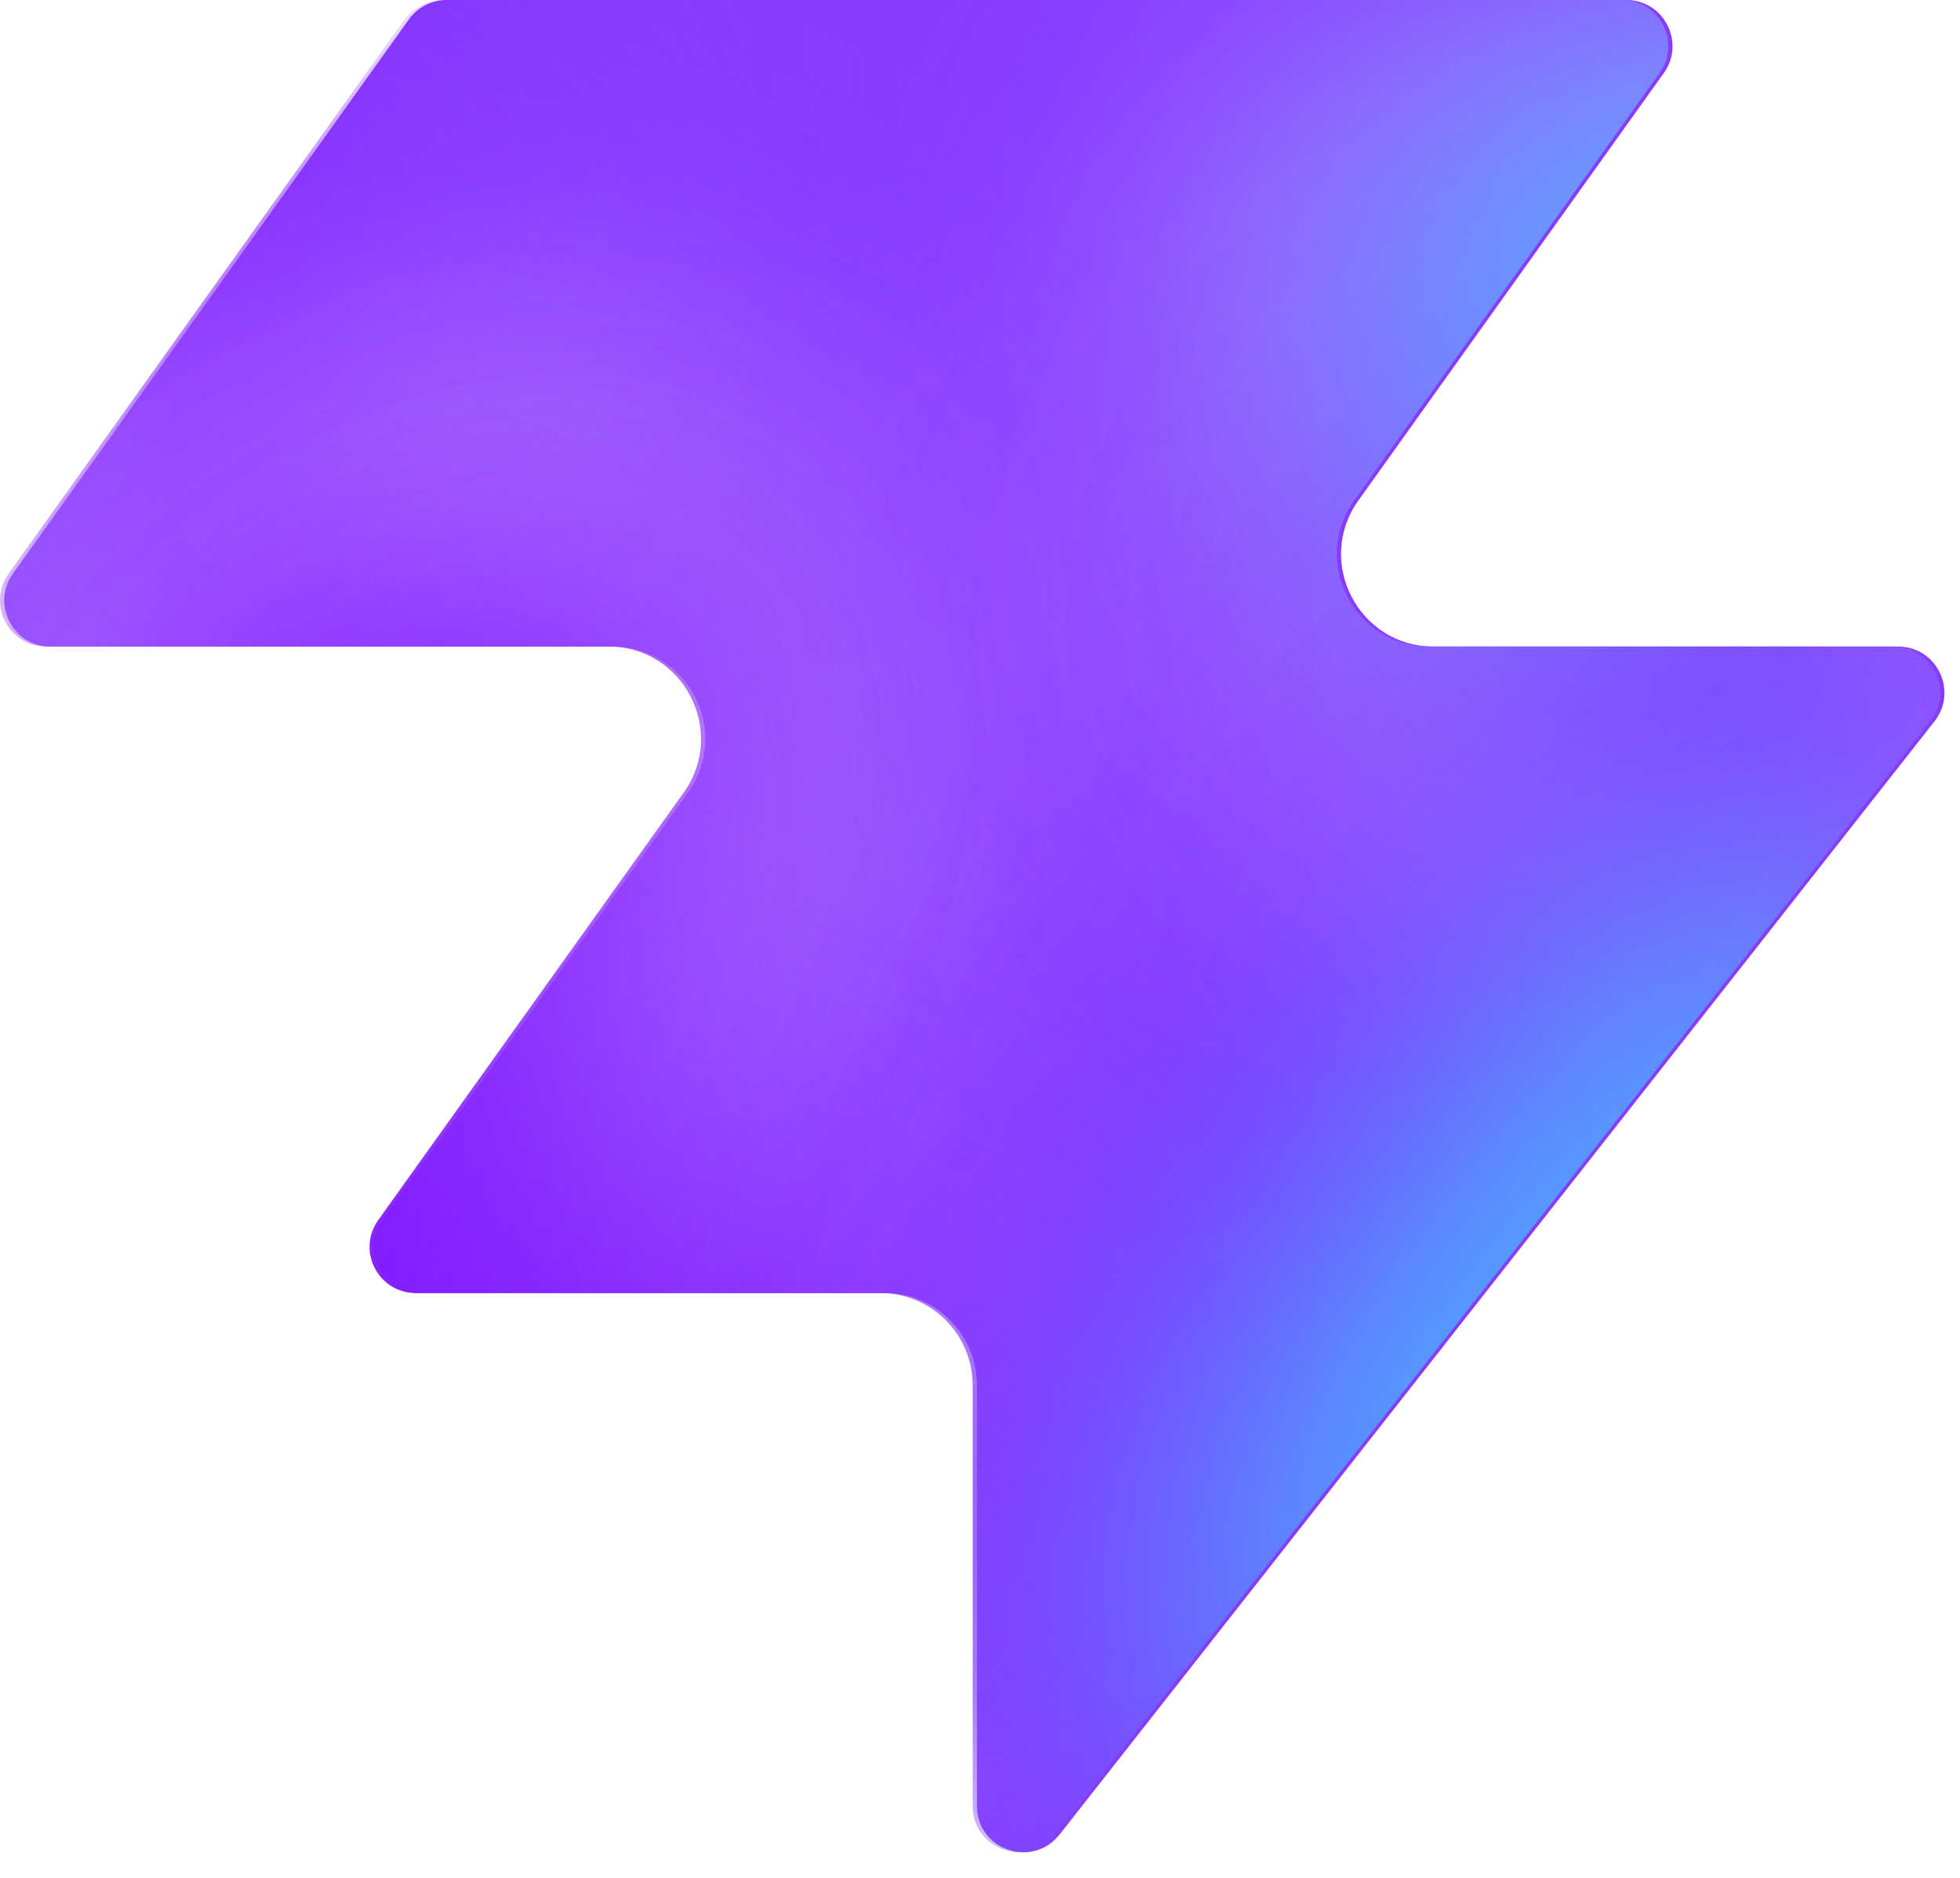
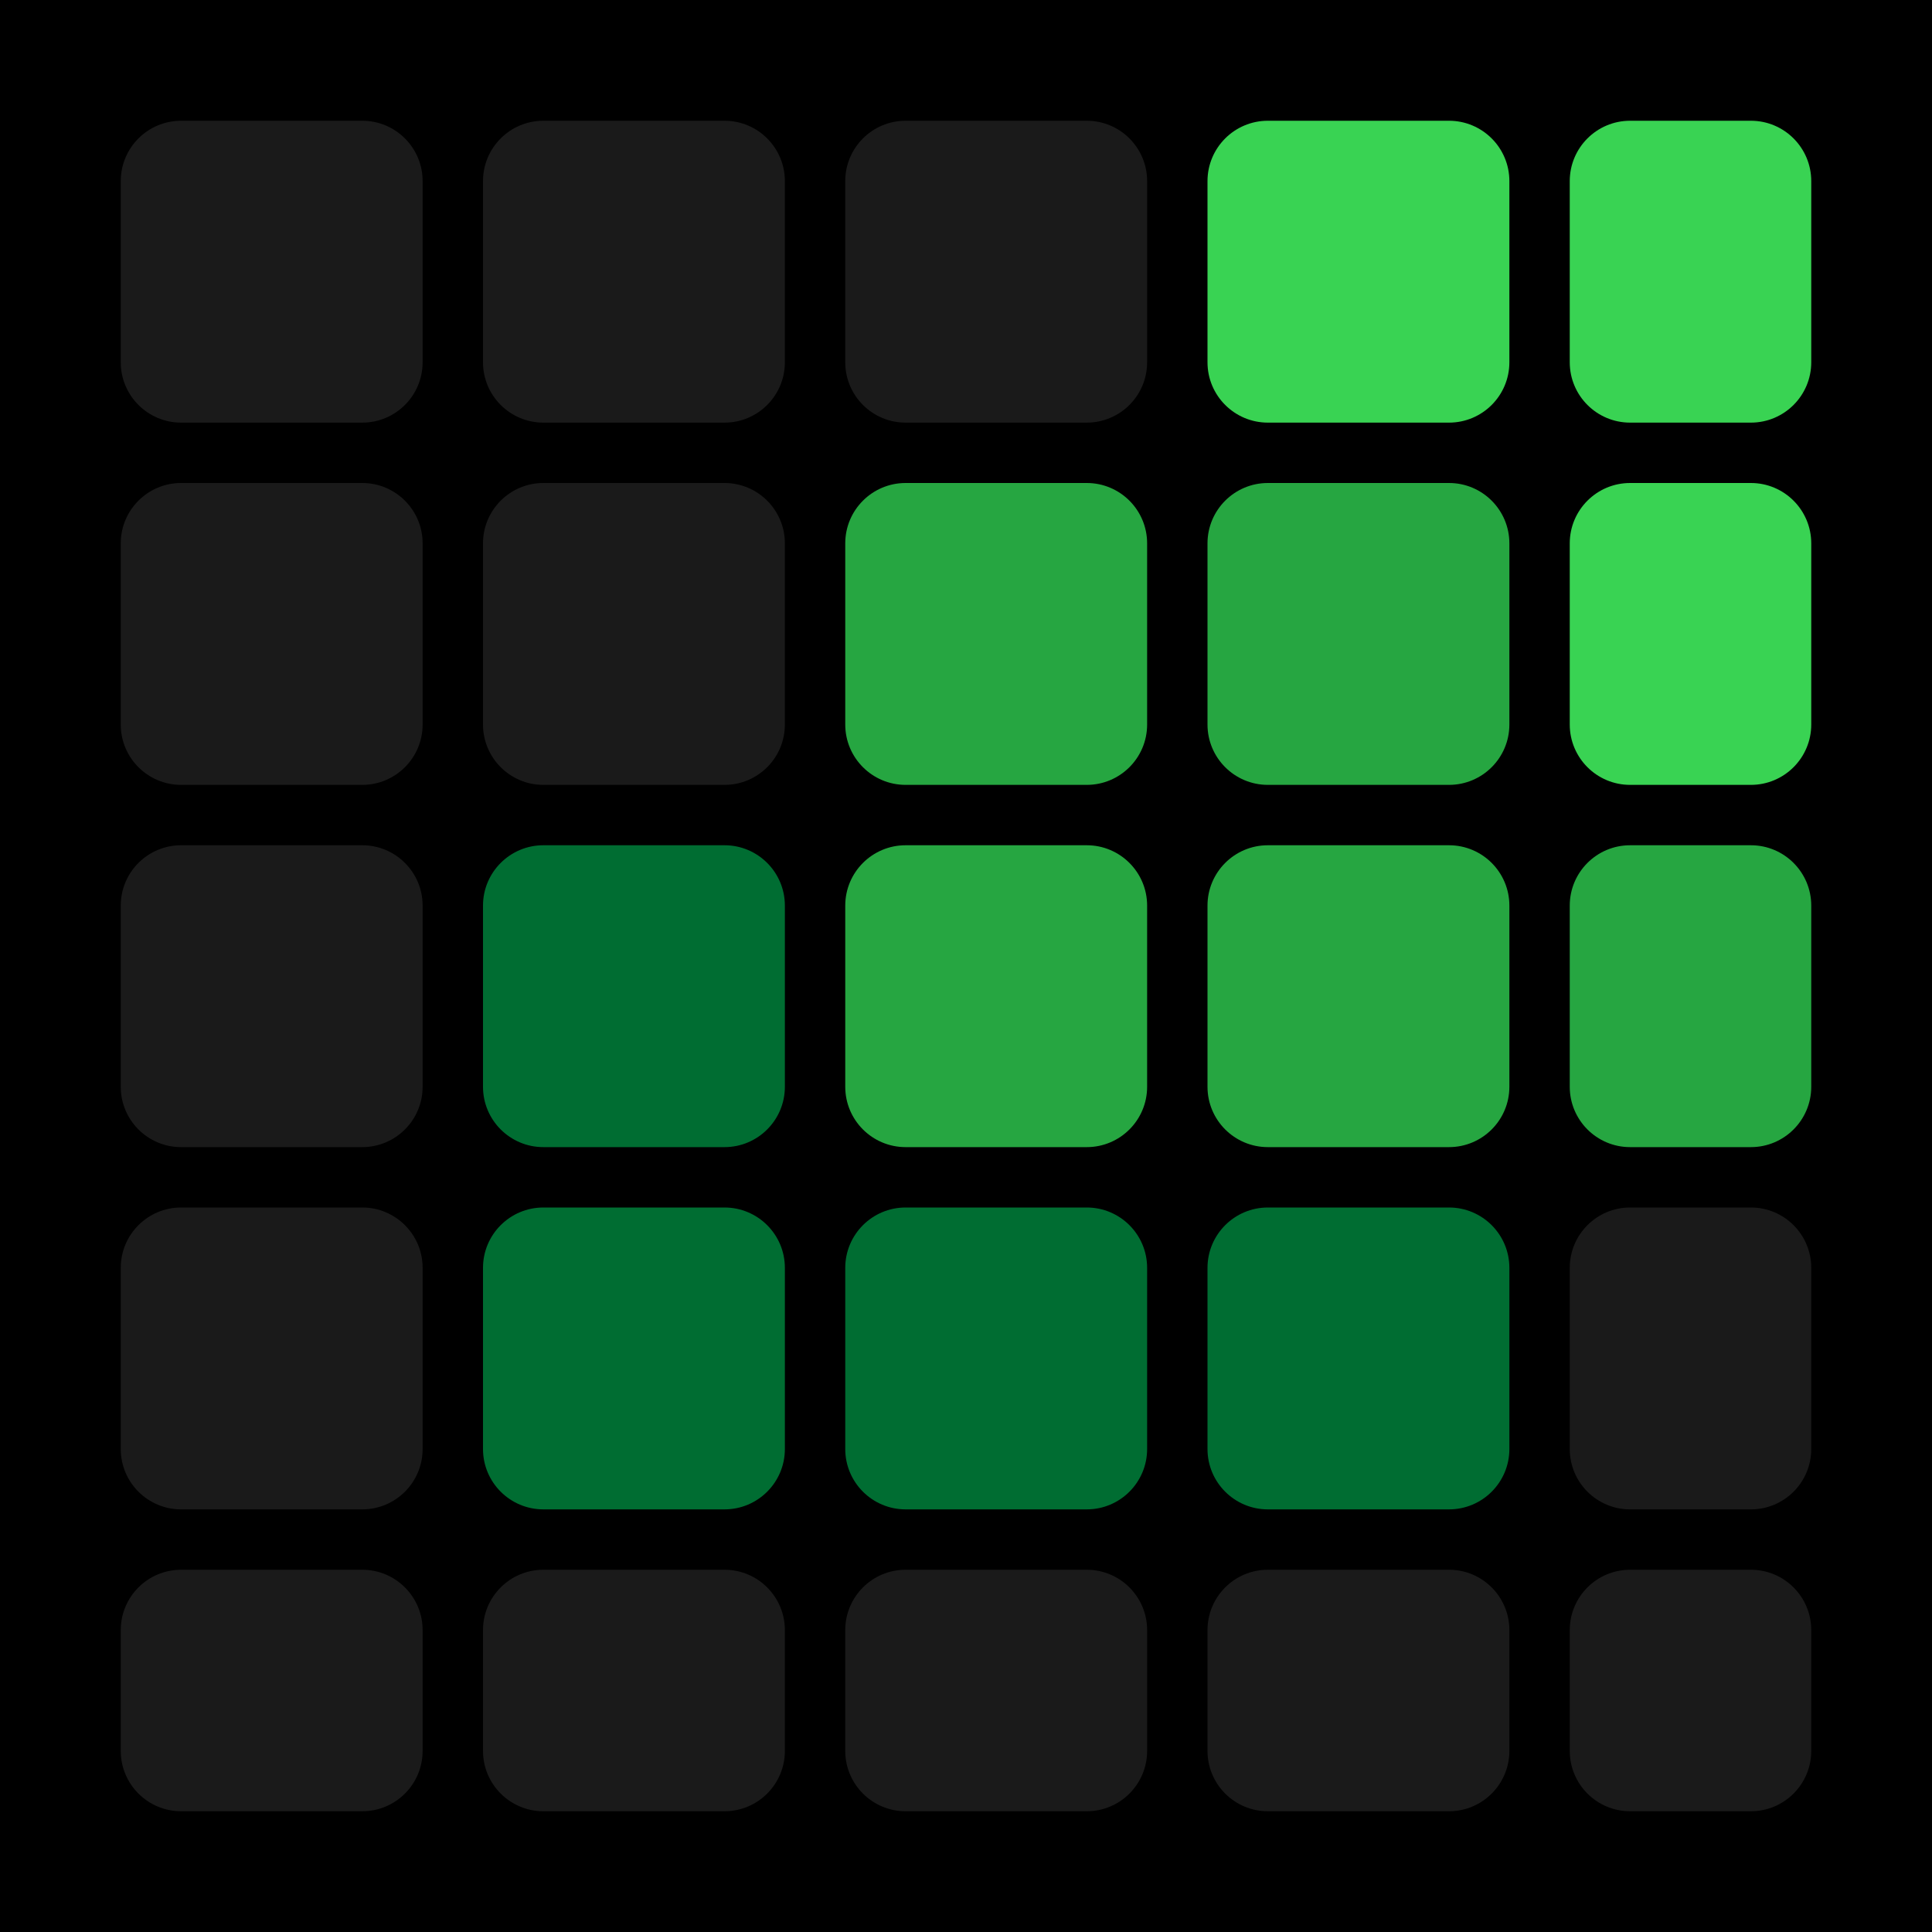
- <svg xmlns="http://www.w3.org/2000/svg" width="48" height="46" fill="none" viewBox="0 0 48 46">
-   <path fill="#863bff" d="M25.946 44.938c-.664.845-2.021.375-2.021-.698V33.937a2.26 2.26 0 0 0-2.262-2.262H10.287c-.92 0-1.456-1.04-.92-1.788l7.48-10.471c1.07-1.497 0-3.578-1.842-3.578H1.237c-.92 0-1.456-1.04-.92-1.788L10.013.474c.214-.297.556-.474.92-.474h28.894c.92 0 1.456 1.04.92 1.788l-7.48 10.471c-1.07 1.498 0 3.579 1.842 3.579h11.377c.943 0 1.473 1.088.89 1.83L25.947 44.94z" style="fill:#863bff;fill:color(display-p3 .525 .23 1);fill-opacity:1" />
-   <mask id="a" width="48" height="46" x="0" y="0" maskUnits="userSpaceOnUse" style="mask-type:alpha">
-     <path fill="#000" d="M25.842 44.938c-.664.844-2.021.375-2.021-.698V33.937a2.26 2.26 0 0 0-2.262-2.262H10.183c-.92 0-1.456-1.04-.92-1.788l7.48-10.471c1.07-1.498 0-3.579-1.842-3.579H1.133c-.92 0-1.456-1.04-.92-1.787L9.91.473c.214-.297.556-.474.92-.474h28.894c.92 0 1.456 1.04.92 1.788l-7.48 10.471c-1.07 1.498 0 3.578 1.842 3.578h11.377c.943 0 1.473 1.088.89 1.832L25.843 44.94z" style="fill:#000;fill-opacity:1" />
-   </mask>
-   <g mask="url(#a)">
-     <g filter="url(#b)">
-       <ellipse cx="5.508" cy="14.704" fill="#ede6ff" rx="5.508" ry="14.704" style="fill:#ede6ff;fill:color(display-p3 .927 .903 1);fill-opacity:1" transform="matrix(.00324 1 1 -.00324 -4.47 31.516)" />
-     </g>
-     <g filter="url(#c)">
-       <ellipse cx="10.399" cy="29.851" fill="#ede6ff" rx="10.399" ry="29.851" style="fill:#ede6ff;fill:color(display-p3 .927 .903 1);fill-opacity:1" transform="matrix(.00324 1 1 -.00324 -39.328 7.883)" />
-     </g>
-     <g filter="url(#d)">
-       <ellipse cx="5.508" cy="30.487" fill="#7e14ff" rx="5.508" ry="30.487" style="fill:#7e14ff;fill:color(display-p3 .492 .077 1);fill-opacity:1" transform="rotate(89.814 -25.913 -14.639)scale(1 -1)" />
-     </g>
-     <g filter="url(#e)">
-       <ellipse cx="5.508" cy="30.599" fill="#7e14ff" rx="5.508" ry="30.599" style="fill:#7e14ff;fill:color(display-p3 .492 .077 1);fill-opacity:1" transform="rotate(89.814 -32.644 -3.334)scale(1 -1)" />
-     </g>
-     <g filter="url(#f)">
-       <ellipse cx="5.508" cy="30.599" fill="#7e14ff" rx="5.508" ry="30.599" style="fill:#7e14ff;fill:color(display-p3 .492 .077 1);fill-opacity:1" transform="matrix(.00324 1 1 -.00324 -34.34 30.47)" />
-     </g>
-     <g filter="url(#g)">
-       <ellipse cx="14.072" cy="22.078" fill="#ede6ff" rx="14.072" ry="22.078" style="fill:#ede6ff;fill:color(display-p3 .927 .903 1);fill-opacity:1" transform="rotate(93.35 24.506 48.493)scale(-1 1)" />
-     </g>
-     <g filter="url(#h)">
-       <ellipse cx="3.47" cy="21.501" fill="#7e14ff" rx="3.47" ry="21.501" style="fill:#7e14ff;fill:color(display-p3 .492 .077 1);fill-opacity:1" transform="rotate(89.009 28.708 47.59)scale(-1 1)" />
-     </g>
-     <g filter="url(#i)">
-       <ellipse cx="3.47" cy="21.501" fill="#7e14ff" rx="3.47" ry="21.501" style="fill:#7e14ff;fill:color(display-p3 .492 .077 1);fill-opacity:1" transform="rotate(89.009 28.708 47.59)scale(-1 1)" />
-     </g>
-     <g filter="url(#j)">
-       <ellipse cx=".387" cy="8.972" fill="#7e14ff" rx="4.407" ry="29.108" style="fill:#7e14ff;fill:color(display-p3 .492 .077 1);fill-opacity:1" transform="rotate(39.51 .387 8.972)" />
-     </g>
-     <g filter="url(#k)">
-       <ellipse cx="47.523" cy="-6.092" fill="#7e14ff" rx="4.407" ry="29.108" style="fill:#7e14ff;fill:color(display-p3 .492 .077 1);fill-opacity:1" transform="rotate(37.892 47.523 -6.092)" />
-     </g>
-     <g filter="url(#l)">
-       <ellipse cx="41.412" cy="6.333" fill="#47bfff" rx="5.971" ry="9.665" style="fill:#47bfff;fill:color(display-p3 .28 .748 1);fill-opacity:1" transform="rotate(37.892 41.412 6.333)" />
-     </g>
-     <g filter="url(#m)">
-       <ellipse cx="-1.879" cy="38.332" fill="#7e14ff" rx="4.407" ry="29.108" style="fill:#7e14ff;fill:color(display-p3 .492 .077 1);fill-opacity:1" transform="rotate(37.892 -1.88 38.332)" />
-     </g>
-     <g filter="url(#n)">
-       <ellipse cx="-1.879" cy="38.332" fill="#7e14ff" rx="4.407" ry="29.108" style="fill:#7e14ff;fill:color(display-p3 .492 .077 1);fill-opacity:1" transform="rotate(37.892 -1.88 38.332)" />
-     </g>
-     <g filter="url(#o)">
-       <ellipse cx="35.651" cy="29.907" fill="#7e14ff" rx="4.407" ry="29.108" style="fill:#7e14ff;fill:color(display-p3 .492 .077 1);fill-opacity:1" transform="rotate(37.892 35.651 29.907)" />
-     </g>
-     <g filter="url(#p)">
-       <ellipse cx="38.418" cy="32.4" fill="#47bfff" rx="5.971" ry="15.297" style="fill:#47bfff;fill:color(display-p3 .28 .748 1);fill-opacity:1" transform="rotate(37.892 38.418 32.4)" />
-     </g>
-   </g>
-   <defs>
-     <filter id="b" width="60.045" height="41.654" x="-19.77" y="16.149" color-interpolation-filters="sRGB" filterUnits="userSpaceOnUse">
-       <feFlood flood-opacity="0" result="BackgroundImageFix" />
-       <feBlend in="SourceGraphic" in2="BackgroundImageFix" result="shape" />
-       <feGaussianBlur result="effect1_foregroundBlur_2002_17158" stdDeviation="7.659" />
-     </filter>
-     <filter id="c" width="90.34" height="51.437" x="-54.613" y="-7.533" color-interpolation-filters="sRGB" filterUnits="userSpaceOnUse">
-       <feFlood flood-opacity="0" result="BackgroundImageFix" />
-       <feBlend in="SourceGraphic" in2="BackgroundImageFix" result="shape" />
-       <feGaussianBlur result="effect1_foregroundBlur_2002_17158" stdDeviation="7.659" />
-     </filter>
-     <filter id="d" width="79.355" height="29.4" x="-49.64" y="2.03" color-interpolation-filters="sRGB" filterUnits="userSpaceOnUse">
-       <feFlood flood-opacity="0" result="BackgroundImageFix" />
-       <feBlend in="SourceGraphic" in2="BackgroundImageFix" result="shape" />
-       <feGaussianBlur result="effect1_foregroundBlur_2002_17158" stdDeviation="4.596" />
-     </filter>
-     <filter id="e" width="79.579" height="29.4" x="-45.045" y="20.029" color-interpolation-filters="sRGB" filterUnits="userSpaceOnUse">
-       <feFlood flood-opacity="0" result="BackgroundImageFix" />
-       <feBlend in="SourceGraphic" in2="BackgroundImageFix" result="shape" />
-       <feGaussianBlur result="effect1_foregroundBlur_2002_17158" stdDeviation="4.596" />
-     </filter>
-     <filter id="f" width="79.579" height="29.4" x="-43.513" y="21.178" color-interpolation-filters="sRGB" filterUnits="userSpaceOnUse">
-       <feFlood flood-opacity="0" result="BackgroundImageFix" />
-       <feBlend in="SourceGraphic" in2="BackgroundImageFix" result="shape" />
-       <feGaussianBlur result="effect1_foregroundBlur_2002_17158" stdDeviation="4.596" />
-     </filter>
-     <filter id="g" width="74.749" height="58.852" x="15.756" y="-17.901" color-interpolation-filters="sRGB" filterUnits="userSpaceOnUse">
-       <feFlood flood-opacity="0" result="BackgroundImageFix" />
-       <feBlend in="SourceGraphic" in2="BackgroundImageFix" result="shape" />
-       <feGaussianBlur result="effect1_foregroundBlur_2002_17158" stdDeviation="7.659" />
-     </filter>
-     <filter id="h" width="61.377" height="25.362" x="23.548" y="2.284" color-interpolation-filters="sRGB" filterUnits="userSpaceOnUse">
-       <feFlood flood-opacity="0" result="BackgroundImageFix" />
-       <feBlend in="SourceGraphic" in2="BackgroundImageFix" result="shape" />
-       <feGaussianBlur result="effect1_foregroundBlur_2002_17158" stdDeviation="4.596" />
-     </filter>
-     <filter id="i" width="61.377" height="25.362" x="23.548" y="2.284" color-interpolation-filters="sRGB" filterUnits="userSpaceOnUse">
-       <feFlood flood-opacity="0" result="BackgroundImageFix" />
-       <feBlend in="SourceGraphic" in2="BackgroundImageFix" result="shape" />
-       <feGaussianBlur result="effect1_foregroundBlur_2002_17158" stdDeviation="4.596" />
-     </filter>
-     <filter id="j" width="56.045" height="63.649" x="-27.636" y="-22.853" color-interpolation-filters="sRGB" filterUnits="userSpaceOnUse">
-       <feFlood flood-opacity="0" result="BackgroundImageFix" />
-       <feBlend in="SourceGraphic" in2="BackgroundImageFix" result="shape" />
-       <feGaussianBlur result="effect1_foregroundBlur_2002_17158" stdDeviation="4.596" />
-     </filter>
-     <filter id="k" width="54.814" height="64.646" x="20.116" y="-38.415" color-interpolation-filters="sRGB" filterUnits="userSpaceOnUse">
-       <feFlood flood-opacity="0" result="BackgroundImageFix" />
-       <feBlend in="SourceGraphic" in2="BackgroundImageFix" result="shape" />
-       <feGaussianBlur result="effect1_foregroundBlur_2002_17158" stdDeviation="4.596" />
-     </filter>
-     <filter id="l" width="33.541" height="35.313" x="24.641" y="-11.323" color-interpolation-filters="sRGB" filterUnits="userSpaceOnUse">
-       <feFlood flood-opacity="0" result="BackgroundImageFix" />
-       <feBlend in="SourceGraphic" in2="BackgroundImageFix" result="shape" />
-       <feGaussianBlur result="effect1_foregroundBlur_2002_17158" stdDeviation="4.596" />
-     </filter>
-     <filter id="m" width="54.814" height="64.646" x="-29.286" y="6.009" color-interpolation-filters="sRGB" filterUnits="userSpaceOnUse">
-       <feFlood flood-opacity="0" result="BackgroundImageFix" />
-       <feBlend in="SourceGraphic" in2="BackgroundImageFix" result="shape" />
-       <feGaussianBlur result="effect1_foregroundBlur_2002_17158" stdDeviation="4.596" />
-     </filter>
-     <filter id="n" width="54.814" height="64.646" x="-29.286" y="6.009" color-interpolation-filters="sRGB" filterUnits="userSpaceOnUse">
-       <feFlood flood-opacity="0" result="BackgroundImageFix" />
-       <feBlend in="SourceGraphic" in2="BackgroundImageFix" result="shape" />
-       <feGaussianBlur result="effect1_foregroundBlur_2002_17158" stdDeviation="4.596" />
-     </filter>
-     <filter id="o" width="54.814" height="64.646" x="8.244" y="-2.416" color-interpolation-filters="sRGB" filterUnits="userSpaceOnUse">
-       <feFlood flood-opacity="0" result="BackgroundImageFix" />
-       <feBlend in="SourceGraphic" in2="BackgroundImageFix" result="shape" />
-       <feGaussianBlur result="effect1_foregroundBlur_2002_17158" stdDeviation="4.596" />
-     </filter>
-     <filter id="p" width="39.409" height="43.623" x="18.713" y="10.588" color-interpolation-filters="sRGB" filterUnits="userSpaceOnUse">
-       <feFlood flood-opacity="0" result="BackgroundImageFix" />
-       <feBlend in="SourceGraphic" in2="BackgroundImageFix" result="shape" />
-       <feGaussianBlur result="effect1_foregroundBlur_2002_17158" stdDeviation="4.596" />
-     </filter>
-   </defs>
+ <svg xmlns="http://www.w3.org/2000/svg" viewBox="0 0 32 32" width="32" height="32">
+   <rect width="32" height="32" fill="#000" />
+   <rect x="2" y="2" width="5" height="5" rx="1" fill="#1a1a1a" />
+   <rect x="8" y="2" width="5" height="5" rx="1" fill="#1a1a1a" />
+   <rect x="14" y="2" width="5" height="5" rx="1" fill="#1a1a1a" />
+   <rect x="20" y="2" width="5" height="5" rx="1" fill="#39d353" />
+   <rect x="26" y="2" width="4" height="5" rx="1" fill="#39d353" />
+   <rect x="2" y="8" width="5" height="5" rx="1" fill="#1a1a1a" />
+   <rect x="8" y="8" width="5" height="5" rx="1" fill="#1a1a1a" />
+   <rect x="14" y="8" width="5" height="5" rx="1" fill="#26a641" />
+   <rect x="20" y="8" width="5" height="5" rx="1" fill="#26a641" />
+   <rect x="26" y="8" width="4" height="5" rx="1" fill="#39d353" />
+   <rect x="2" y="14" width="5" height="5" rx="1" fill="#1a1a1a" />
+   <rect x="8" y="14" width="5" height="5" rx="1" fill="#006d32" />
+   <rect x="14" y="14" width="5" height="5" rx="1" fill="#26a641" />
+   <rect x="20" y="14" width="5" height="5" rx="1" fill="#26a641" />
+   <rect x="26" y="14" width="4" height="5" rx="1" fill="#26a641" />
+   <rect x="2" y="20" width="5" height="5" rx="1" fill="#1a1a1a" />
+   <rect x="8" y="20" width="5" height="5" rx="1" fill="#006d32" />
+   <rect x="14" y="20" width="5" height="5" rx="1" fill="#006d32" />
+   <rect x="20" y="20" width="5" height="5" rx="1" fill="#006d32" />
+   <rect x="26" y="20" width="4" height="5" rx="1" fill="#1a1a1a" />
+   <rect x="2" y="26" width="5" height="4" rx="1" fill="#1a1a1a" />
+   <rect x="8" y="26" width="5" height="4" rx="1" fill="#1a1a1a" />
+   <rect x="14" y="26" width="5" height="4" rx="1" fill="#1a1a1a" />
+   <rect x="20" y="26" width="5" height="4" rx="1" fill="#1a1a1a" />
+   <rect x="26" y="26" width="4" height="4" rx="1" fill="#1a1a1a" />
</svg>
